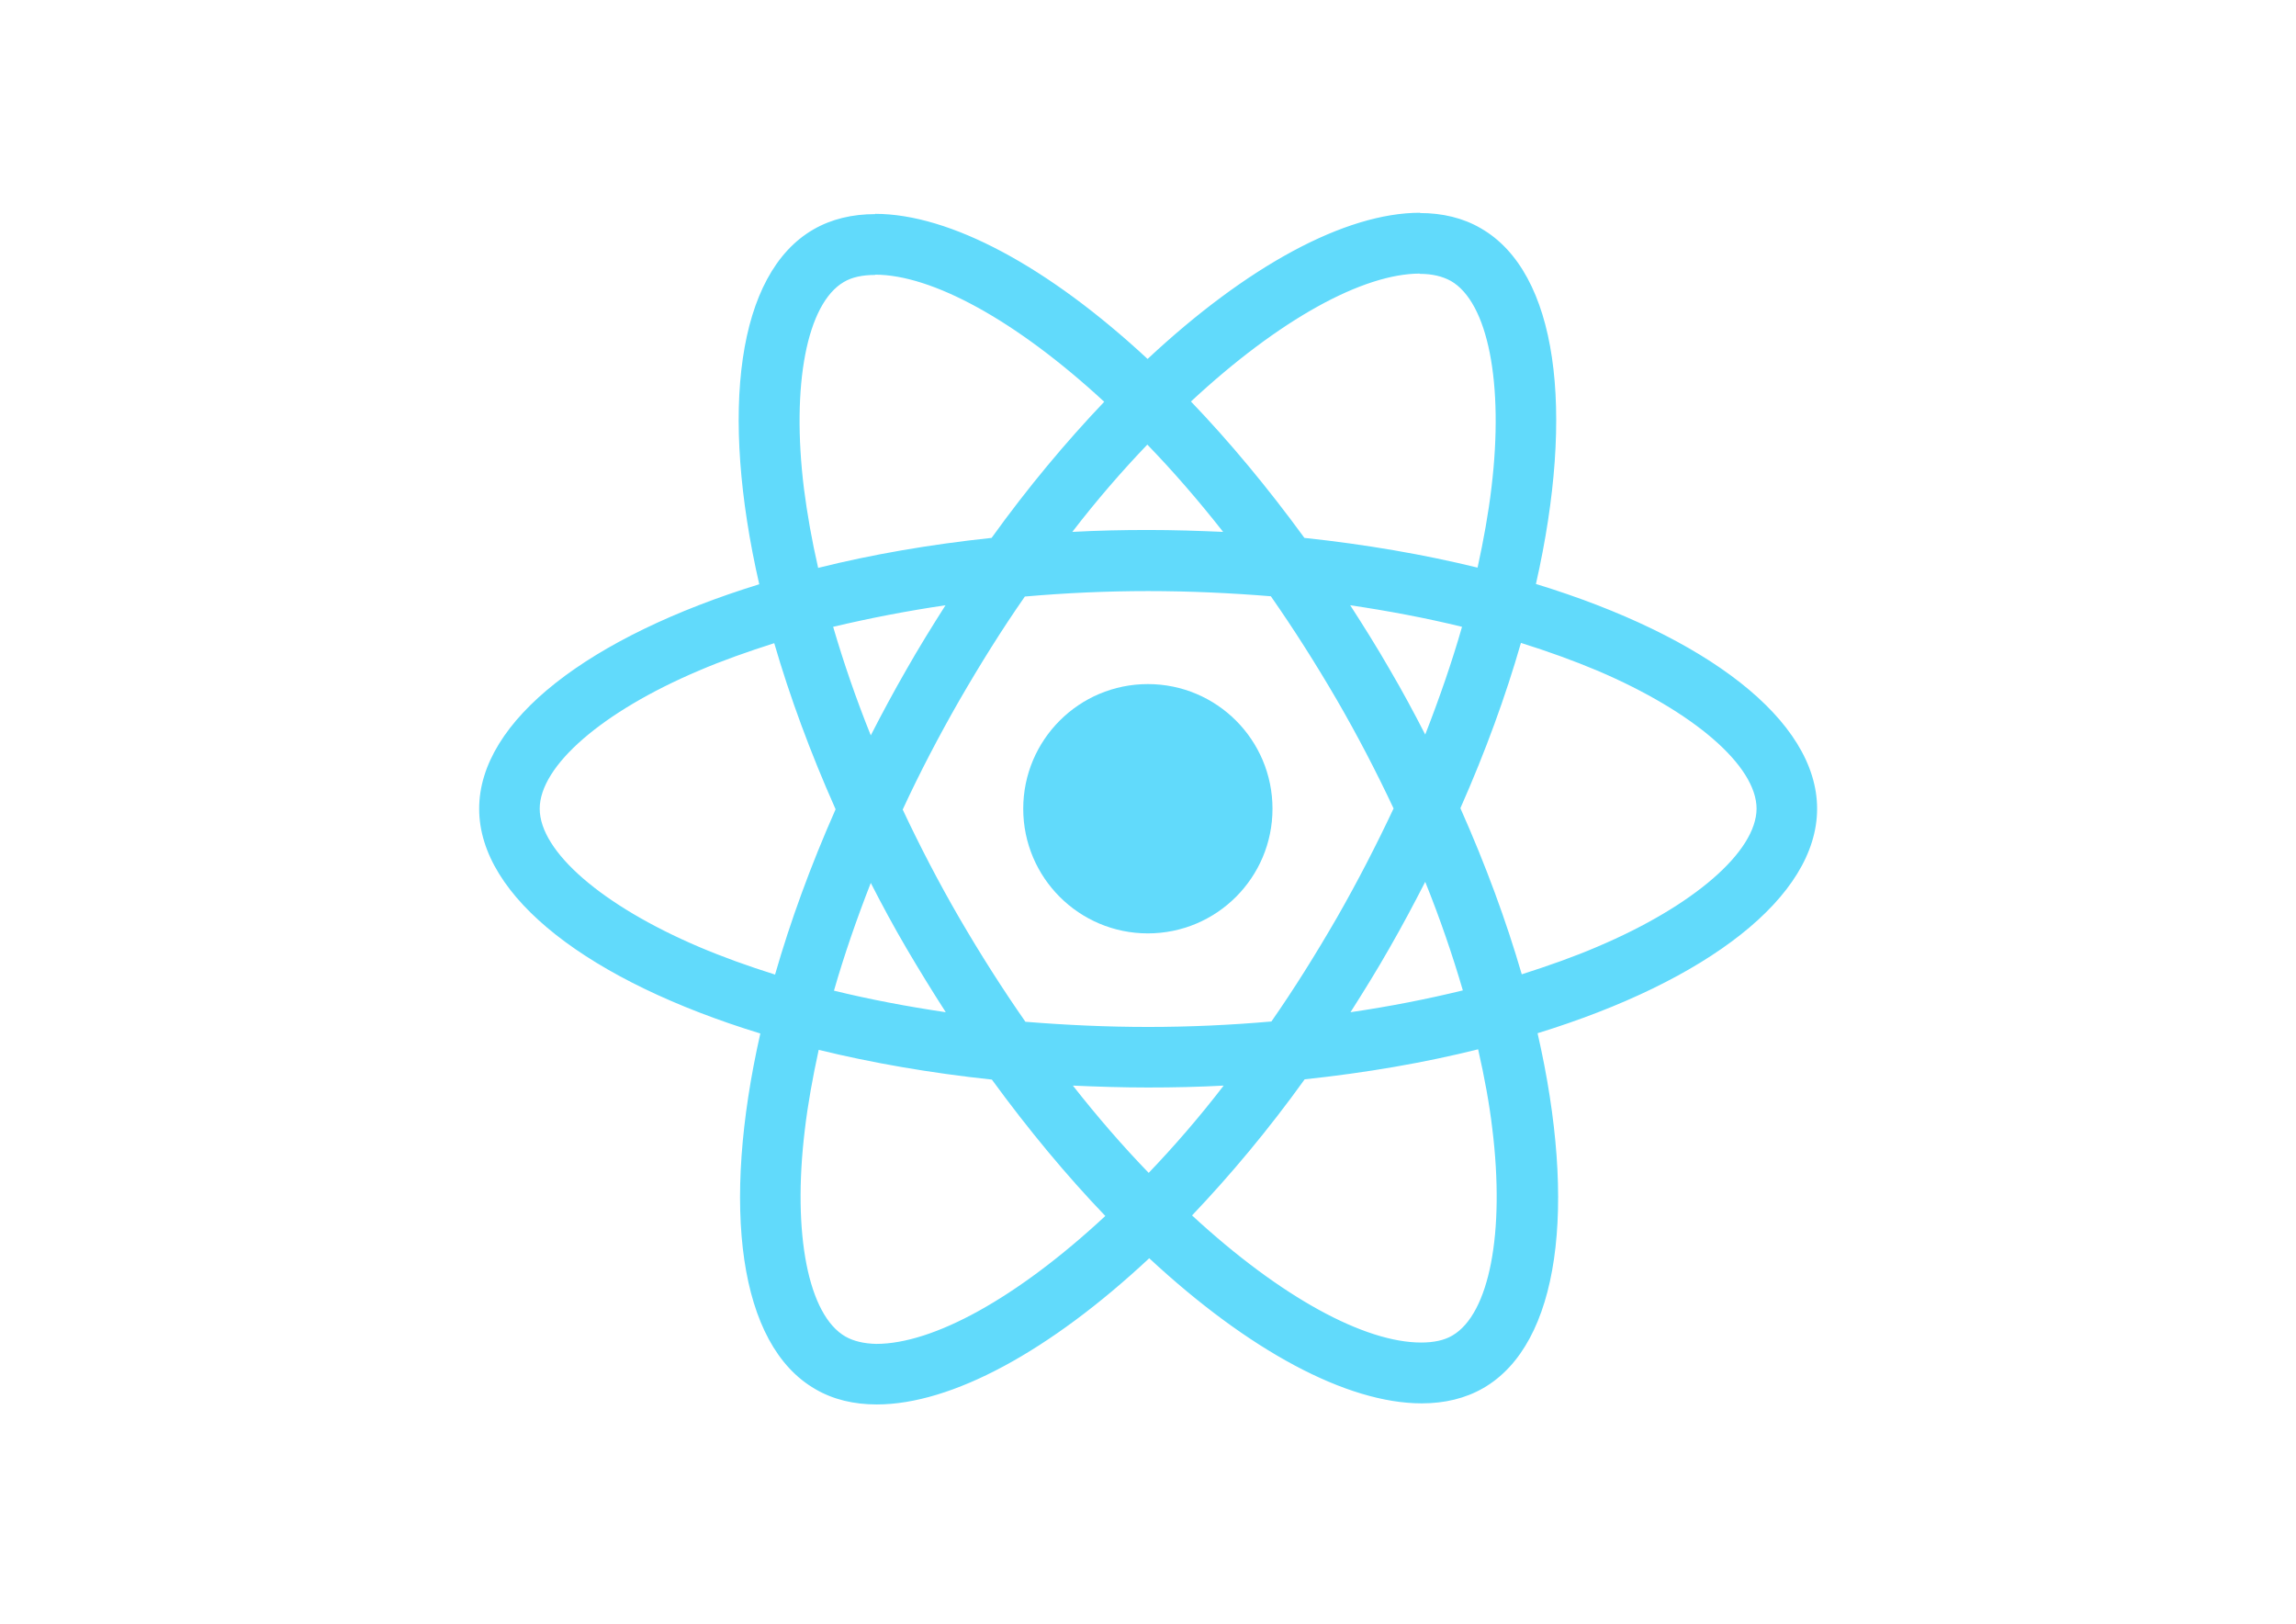
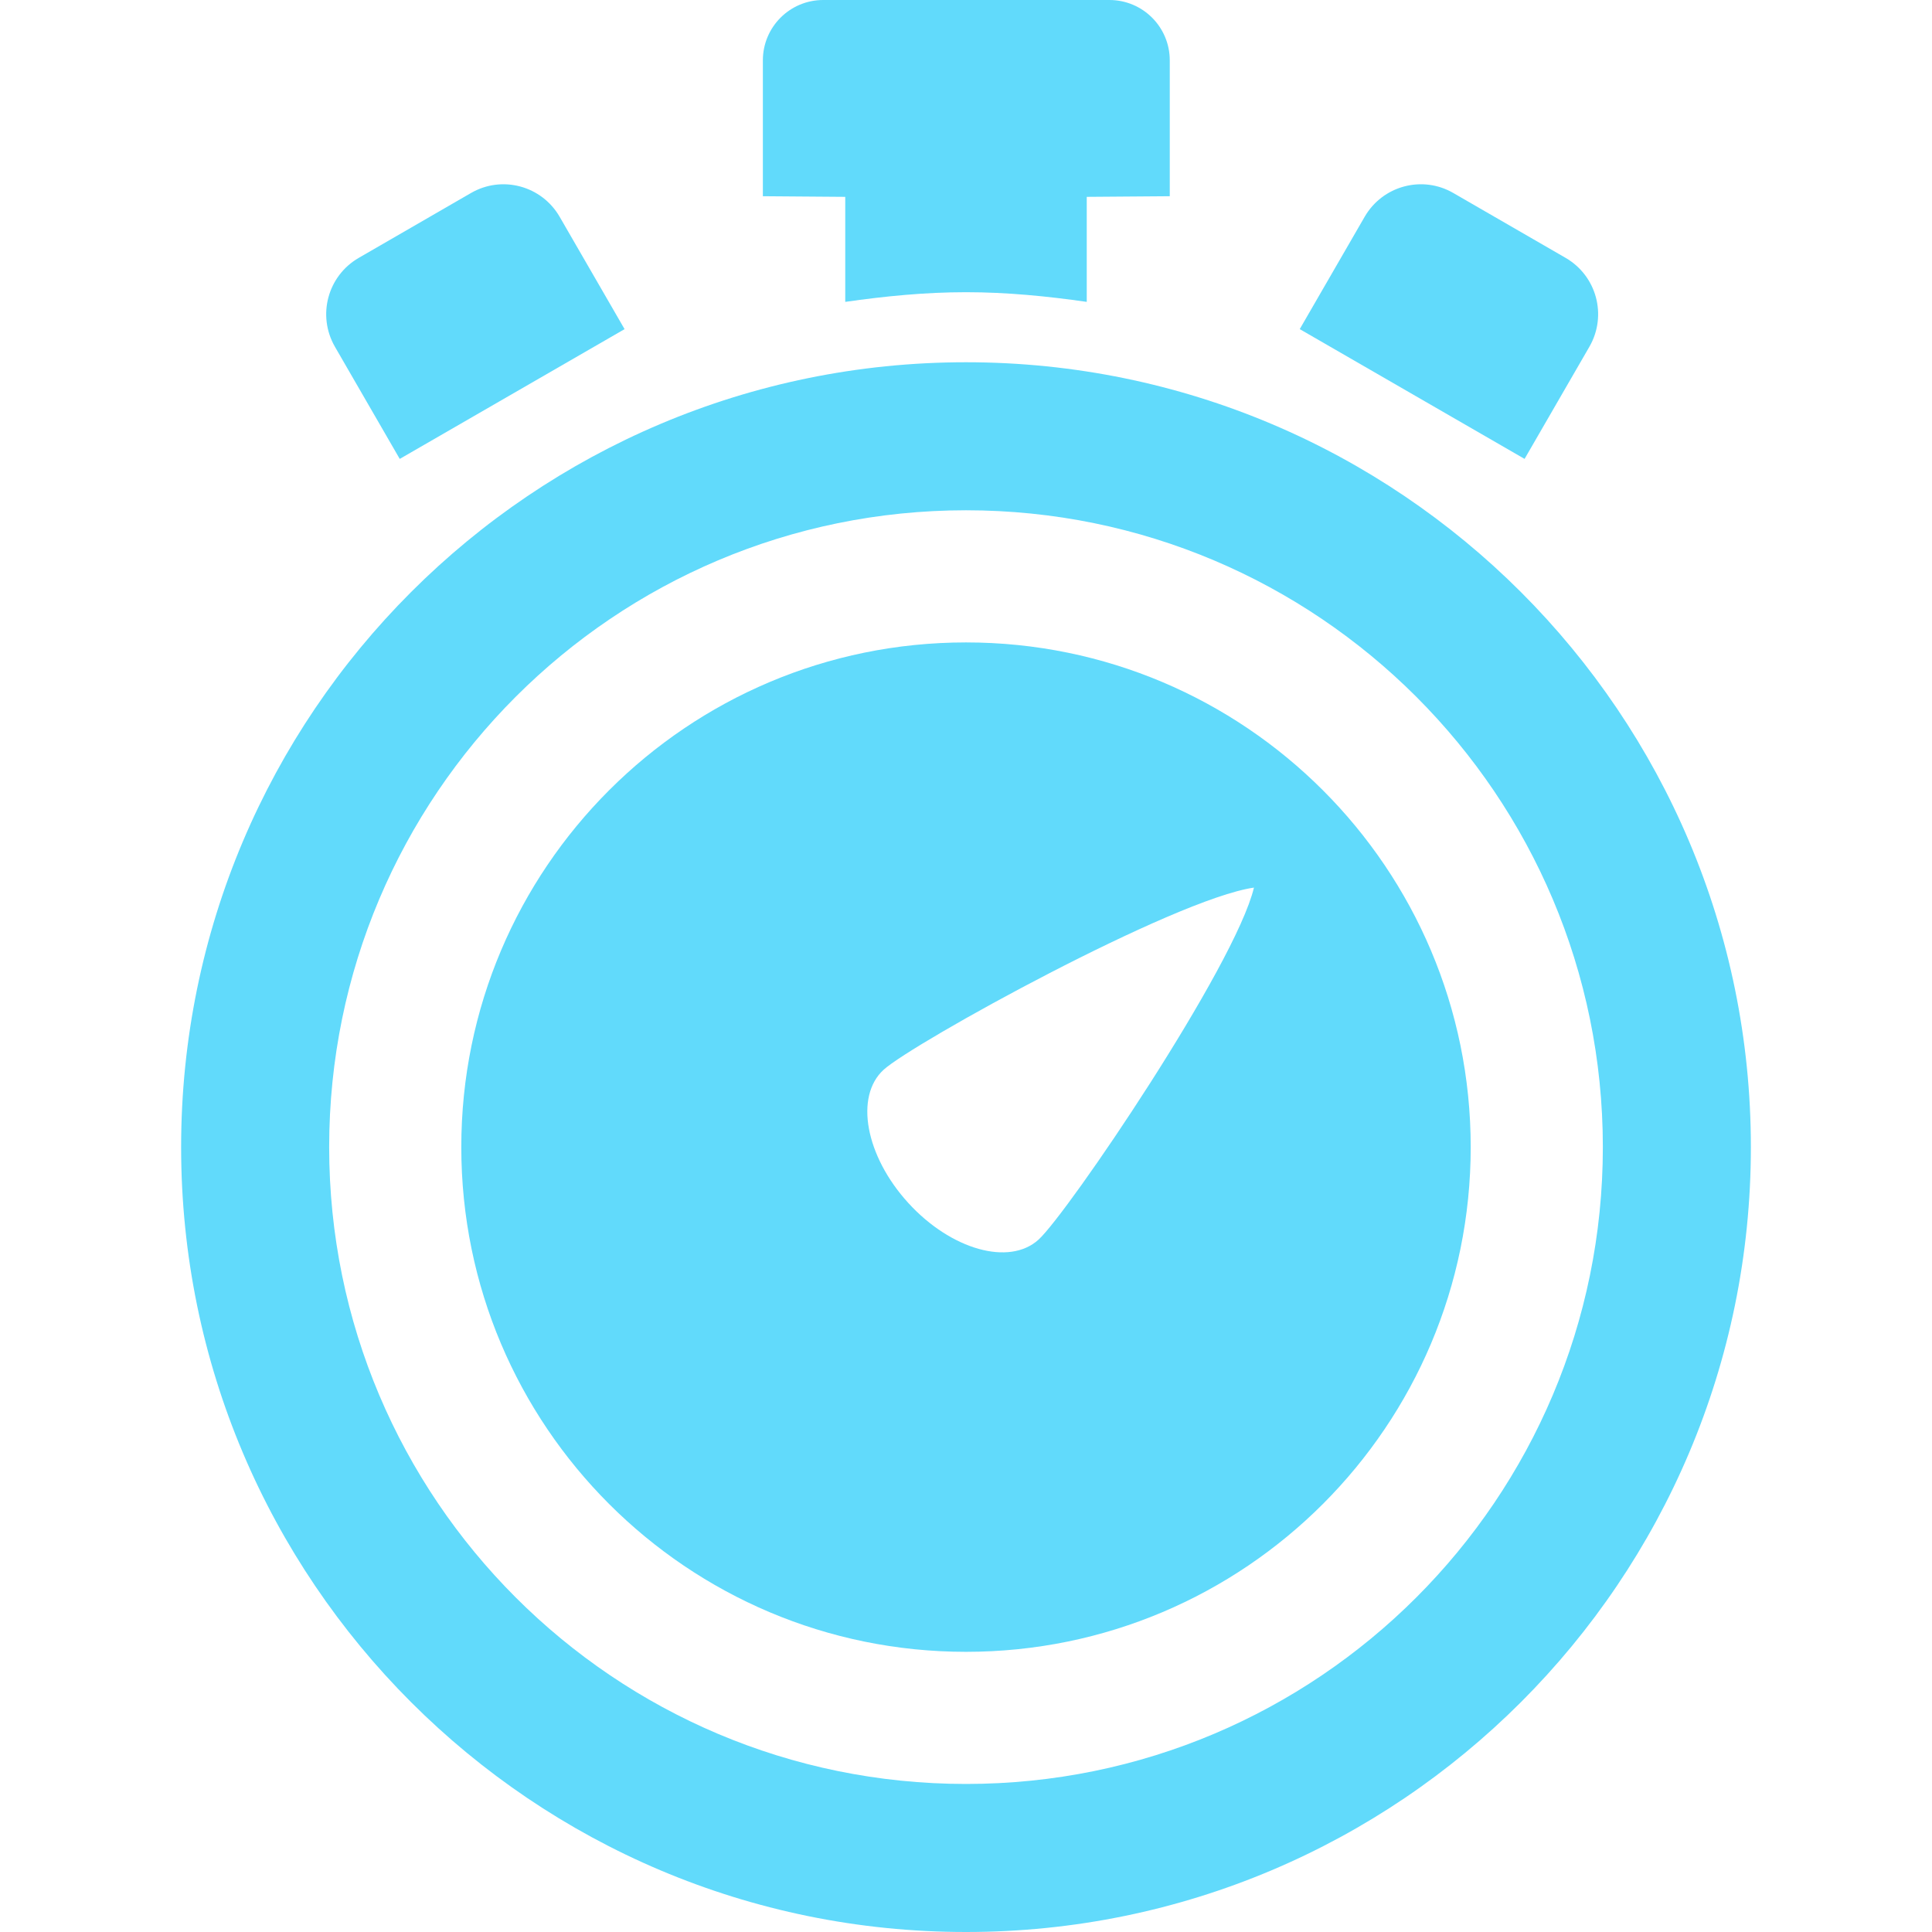
- <svg xmlns="http://www.w3.org/2000/svg" viewBox="0 0 841.9 595.3">
+ <svg xmlns="http://www.w3.org/2000/svg" version="1.1" id="Capa_1" x="0px" y="0px" width="612px" height="612px" viewBox="0 0 612 612" style="enable-background:new 0 0 612 612;" xml:space="preserve">
  <g fill="#61DAFB">
-     <path d="M666.3 296.5c0-32.5-40.7-63.3-103.1-82.4 14.4-63.6 8-114.2-20.2-130.4-6.5-3.8-14.1-5.6-22.4-5.6v22.3c4.6 0 8.3.9 11.4 2.6 13.6 7.8 19.5 37.5 14.9 75.7-1.1 9.4-2.9 19.3-5.1 29.4-19.6-4.8-41-8.5-63.5-10.9-13.5-18.5-27.5-35.3-41.6-50 32.6-30.3 63.2-46.9 84-46.9V78c-27.5 0-63.5 19.6-99.9 53.6-36.4-33.8-72.4-53.2-99.9-53.2v22.3c20.7 0 51.4 16.5 84 46.6-14 14.7-28 31.4-41.3 49.9-22.6 2.4-44 6.1-63.6 11-2.3-10-4-19.7-5.2-29-4.7-38.2 1.1-67.9 14.6-75.8 3-1.8 6.9-2.6 11.5-2.6V78.5c-8.4 0-16 1.8-22.6 5.6-28.1 16.2-34.4 66.7-19.9 130.1-62.2 19.2-102.7 49.9-102.7 82.3 0 32.5 40.7 63.3 103.1 82.4-14.4 63.6-8 114.2 20.2 130.4 6.5 3.8 14.1 5.6 22.5 5.6 27.5 0 63.5-19.6 99.9-53.6 36.4 33.8 72.4 53.2 99.9 53.2 8.4 0 16-1.8 22.6-5.6 28.1-16.2 34.4-66.7 19.9-130.1 62-19.1 102.5-49.9 102.5-82.3zm-130.2-66.7c-3.7 12.9-8.3 26.2-13.5 39.5-4.1-8-8.4-16-13.1-24-4.6-8-9.5-15.8-14.4-23.4 14.2 2.1 27.9 4.7 41 7.9zm-45.8 106.5c-7.8 13.5-15.8 26.3-24.1 38.2-14.9 1.3-30 2-45.2 2-15.1 0-30.2-.7-45-1.9-8.3-11.9-16.4-24.6-24.2-38-7.6-13.1-14.5-26.4-20.8-39.8 6.2-13.4 13.2-26.8 20.7-39.9 7.8-13.5 15.8-26.3 24.1-38.2 14.9-1.3 30-2 45.2-2 15.1 0 30.2.7 45 1.9 8.3 11.9 16.4 24.6 24.2 38 7.6 13.1 14.5 26.4 20.8 39.8-6.3 13.4-13.2 26.8-20.7 39.9zm32.3-13c5.4 13.4 10 26.8 13.8 39.8-13.1 3.2-26.9 5.9-41.2 8 4.9-7.7 9.8-15.6 14.4-23.7 4.6-8 8.9-16.1 13-24.1zM421.2 430c-9.3-9.6-18.6-20.3-27.8-32 9 .4 18.2.7 27.5.7 9.4 0 18.7-.2 27.8-.7-9 11.7-18.3 22.4-27.5 32zm-74.4-58.9c-14.2-2.1-27.9-4.7-41-7.9 3.7-12.9 8.3-26.2 13.5-39.5 4.1 8 8.4 16 13.1 24 4.7 8 9.5 15.8 14.4 23.4zM420.7 163c9.3 9.6 18.6 20.3 27.8 32-9-.4-18.2-.7-27.5-.7-9.4 0-18.7.2-27.8.7 9-11.7 18.3-22.4 27.5-32zm-74 58.9c-4.9 7.7-9.8 15.6-14.4 23.7-4.6 8-8.9 16-13 24-5.4-13.4-10-26.8-13.8-39.8 13.1-3.1 26.9-5.8 41.2-7.9zm-90.5 125.2c-35.4-15.1-58.3-34.9-58.3-50.6 0-15.7 22.9-35.6 58.3-50.6 8.6-3.7 18-7 27.7-10.1 5.7 19.6 13.2 40 22.5 60.9-9.2 20.8-16.6 41.1-22.2 60.6-9.9-3.1-19.3-6.5-28-10.2zM310 490c-13.6-7.8-19.5-37.5-14.9-75.7 1.1-9.4 2.9-19.3 5.1-29.4 19.6 4.8 41 8.5 63.5 10.9 13.5 18.5 27.5 35.3 41.6 50-32.6 30.3-63.2 46.9-84 46.9-4.5-.1-8.3-1-11.3-2.7zm237.2-76.2c4.7 38.2-1.1 67.9-14.6 75.8-3 1.8-6.9 2.6-11.5 2.6-20.7 0-51.4-16.5-84-46.6 14-14.7 28-31.4 41.3-49.9 22.6-2.4 44-6.1 63.6-11 2.3 10.1 4.1 19.8 5.2 29.1zm38.5-66.7c-8.6 3.7-18 7-27.7 10.1-5.7-19.6-13.2-40-22.5-60.9 9.2-20.8 16.6-41.1 22.2-60.6 9.9 3.1 19.3 6.5 28.1 10.2 35.4 15.1 58.3 34.9 58.3 50.6-.1 15.7-23 35.6-58.4 50.6zM320.8 78.4z" />
-     <circle cx="420.9" cy="296.5" r="45.7" />
-     <path d="M520.5 78.1z" />
+     <path d="M460.377,61.143c-9.835-5.704-22.4-2.329-28.104,7.545l-20.554,35.567l71.221,41.109l20.555-35.567   c5.661-9.874,2.29-22.4-7.545-28.104L460.377,61.143z" />
+     <path d="M149.189,61.143l-35.568,20.555c-9.835,5.704-13.206,18.226-7.549,28.104l20.554,35.568l71.222-41.109l-20.555-35.567   C171.589,58.814,159.024,55.443,149.189,61.143z" />
+     <path d="M306,92.56c13,0,25.699,1.272,38.25,3.065V62.357l26.297-0.201V19.125C370.547,8.554,361.993,0,351.422,0h-90.643   c-10.571,0-19.125,8.554-19.125,19.125v43.031l26.096,0.201v33.268C280.301,93.832,293,92.56,306,92.56z" />
+     <path d="M306,203.5c-88.295,0-159.875,71.575-159.875,159.875c0,88.3,71.575,159.875,159.875,159.875   c88.3,0,159.875-71.58,159.875-159.875C465.875,275.08,394.295,203.5,306,203.5z M328.988,392.67   c-9.252,8.434-27.736,3.228-41.286-11.628c-13.55-14.86-17.041-33.746-7.789-42.181c9.251-8.434,92.005-54.057,117.303-57.695   C391.264,306.02,338.24,384.235,328.988,392.67z" />
+     <path d="M306,114.75c-137.312,0-248.625,111.312-248.625,248.625S168.688,612,306,612s248.625-111.312,248.625-248.625   S443.312,114.75,306,114.75z M306,565.105c-111.413,0-201.73-90.317-201.73-201.73c0-111.413,90.318-201.735,201.73-201.735   c111.413,0,201.735,90.323,201.735,201.735C507.735,474.788,417.413,565.105,306,565.105z" />
  </g>
+   <g>
+ </g>
+   <g>
+ </g>
+   <g>
+ </g>
+   <g>
+ </g>
+   <g>
+ </g>
+   <g>
+ </g>
+   <g>
+ </g>
+   <g>
+ </g>
+   <g>
+ </g>
+   <g>
+ </g>
+   <g>
+ </g>
+   <g>
+ </g>
+   <g>
+ </g>
+   <g>
+ </g>
+   <g>
+ </g>
</svg>
